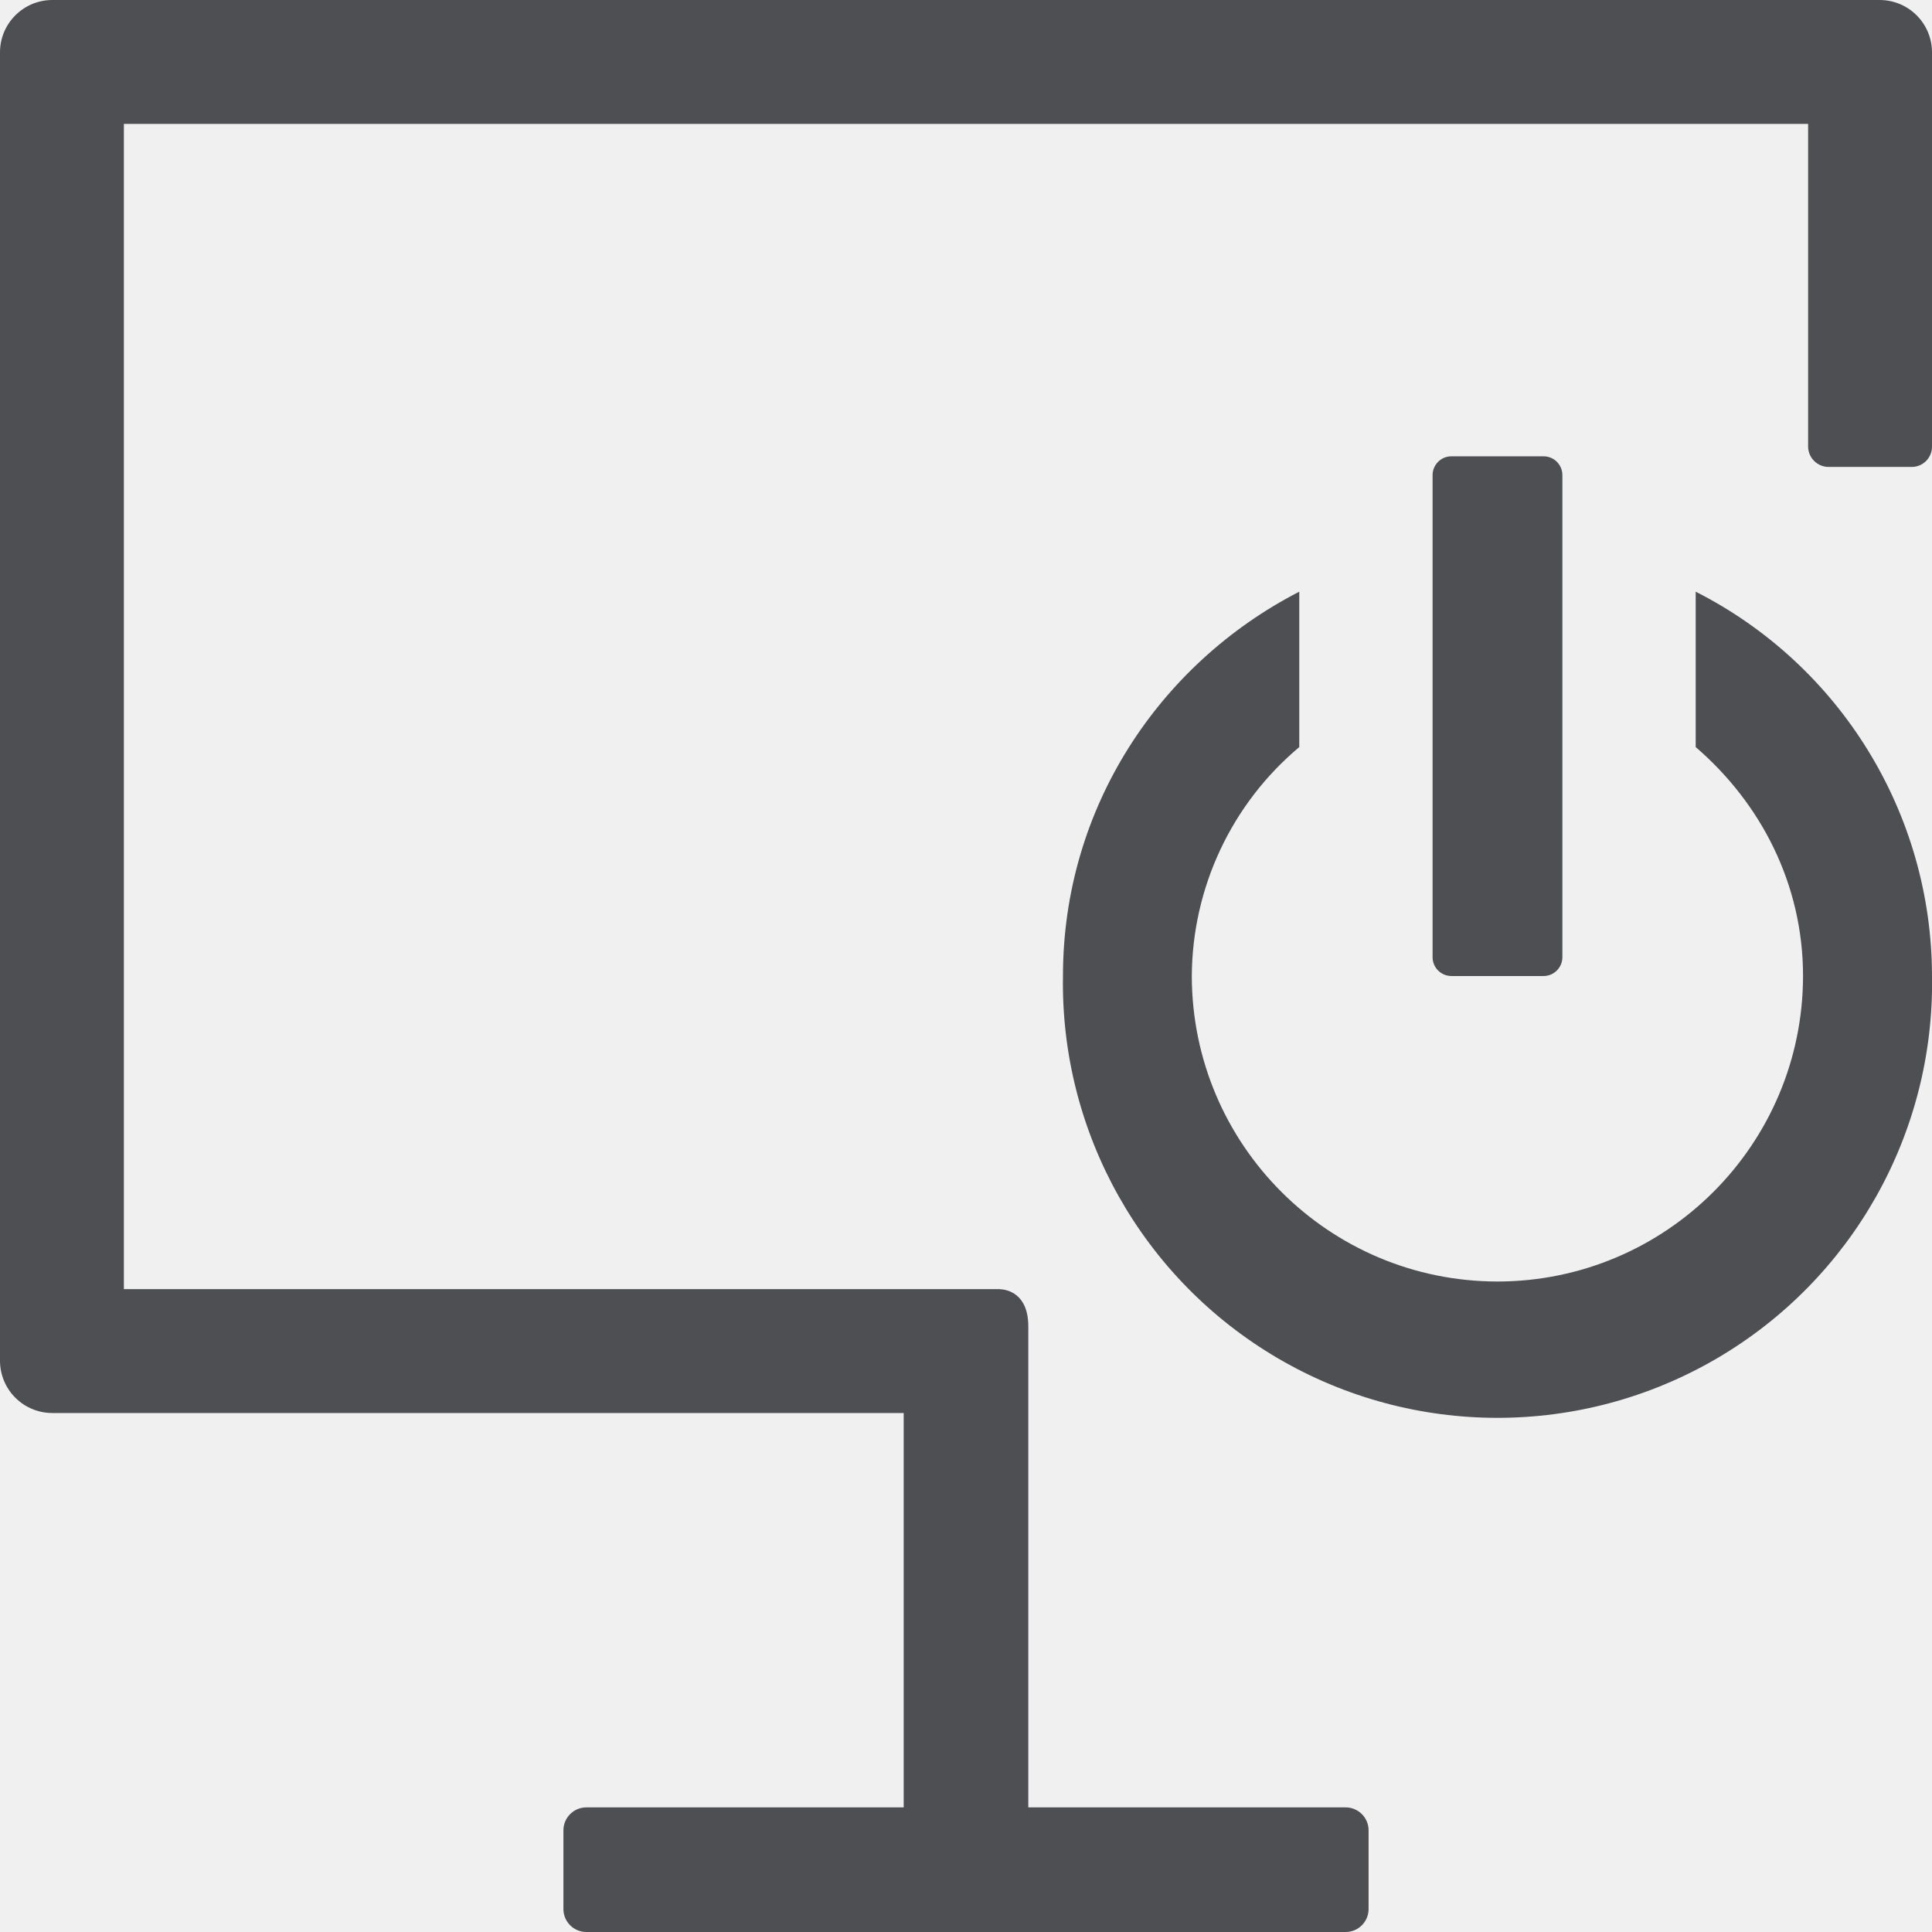
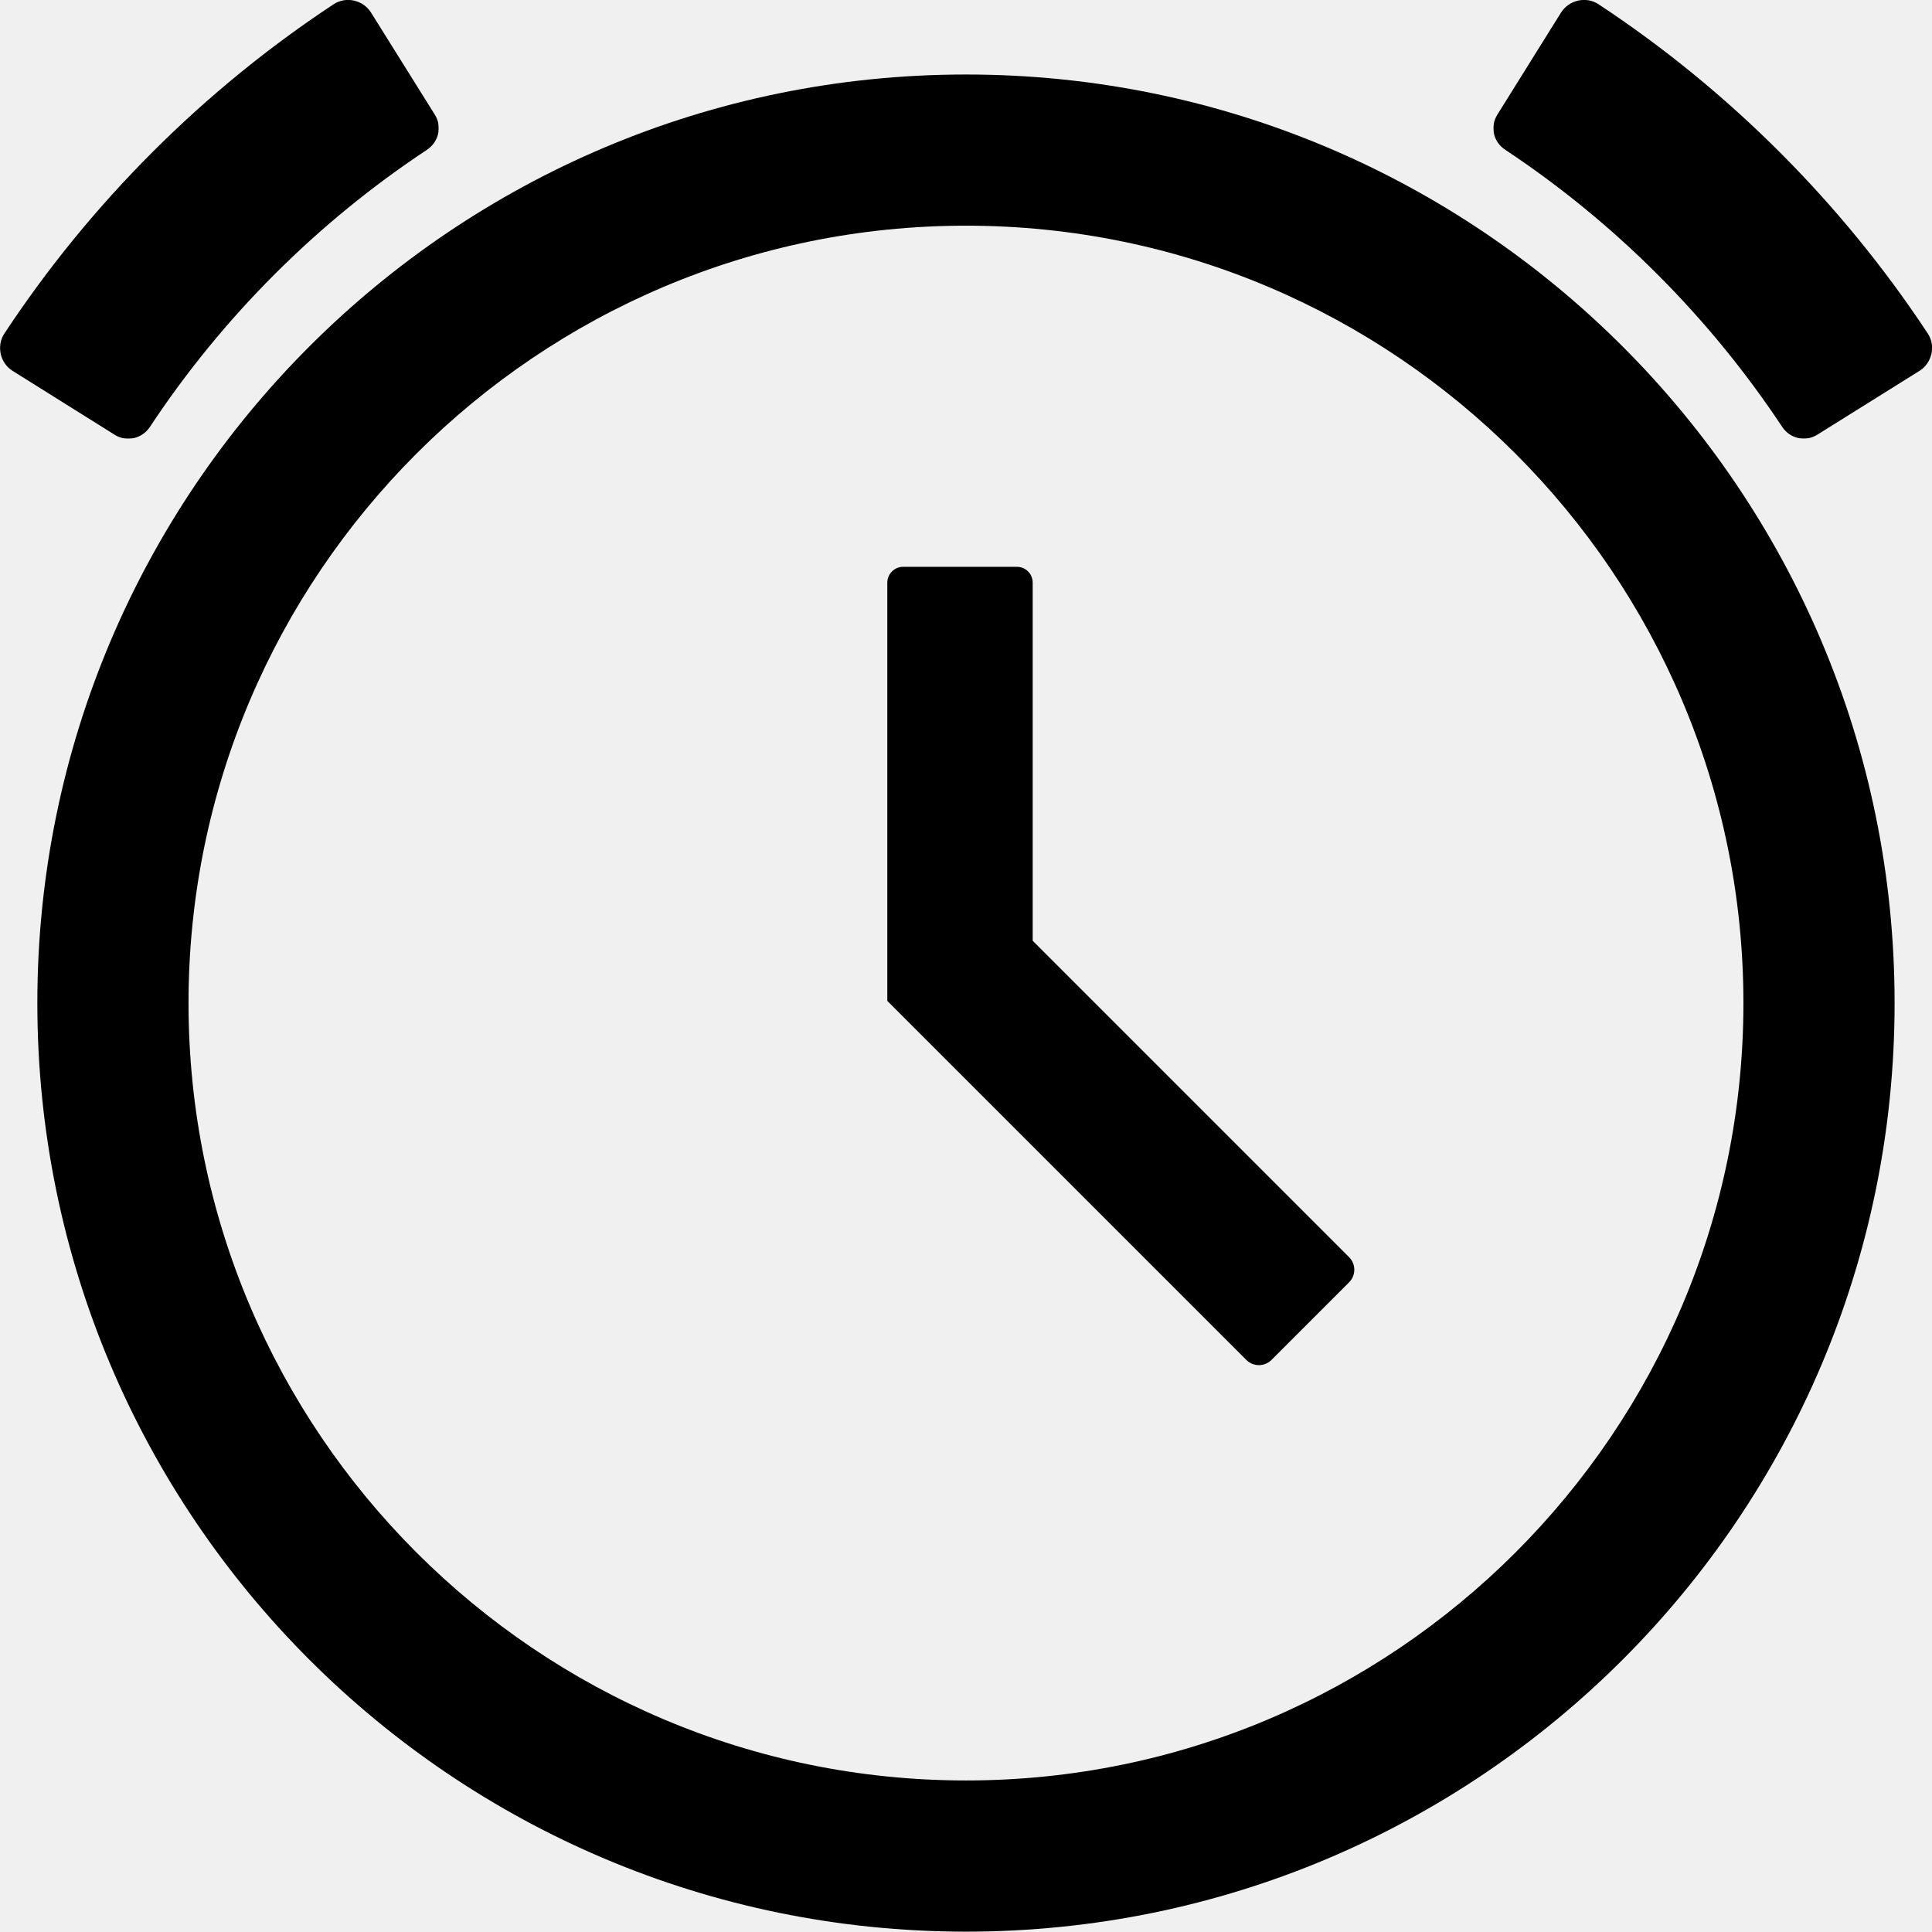
- <svg xmlns="http://www.w3.org/2000/svg" width="16" height="16" viewBox="0 0 16 16">
-   <path d="M15.566 0c.24 0 .434.194.434.434v3.264a.168.168 0 0 1-.168.169h-.688a.17.17 0 0 1-.17-.169V1.026H1.026v9.65h7.25c.069.003.24.038.24.31v3.982h2.628a.19.19 0 0 1 .19.19v.652a.19.19 0 0 1-.19.19H4.856a.19.19 0 0 1-.19-.19v-.652a.19.19 0 0 1 .19-.19h2.628v-3.266H.434A.433.433 0 0 1 0 11.268V.434C0 .194.194 0 .434 0h15.132zm-1.523 4.9A3.575 3.575 0 0 1 16 8.083a3.599 3.599 0 1 1-7.197 0c0-1.393.798-2.587 1.957-3.183v1.287a2.492 2.492 0 0 0-.89 1.896 2.534 2.534 0 0 0 2.532 2.53 2.534 2.534 0 0 0 2.53-2.53c0-.764-.352-1.434-.889-1.896zm-1.26-1.121c.087 0 .156.07.156.156v3.992c0 .086-.07.156-.156.156h-.764a.156.156 0 0 1-.155-.156V3.935c0-.086.07-.156.155-.156z" fill="#4E4F53" fill-rule="evenodd" />
+ <svg xmlns="http://www.w3.org/2000/svg" xmlns:xlink="http://www.w3.org/1999/xlink" width="16px" height="16px" viewBox="0 0 16 16" version="1.1">
+   <defs>
+     <polygon id="path-1" points="0 0 3.633 0 3.633 3.633 0 3.633" />
+     <polygon id="path-3" points="6.93932761e-17 1.77646787e-15 3.633 1.77646787e-15 3.633 3.633 6.93932761e-17 3.633" />
+   </defs>
+   <g id="Atomos" stroke="none" stroke-width="1" fill="none" fill-rule="evenodd">
+     <g id="icon-/-turn-off" transform="translate(-1.6, -1.6)">
+       <g id="Group-13" transform="translate(1.6, 1.6)">
+         <polygon id="Fill-1" points="0 16 16 16 16 1.77646787e-15 0 1.77646787e-15" />
+         <g id="Group-12" transform="translate(0.000278, 0)">
+           <path d="M8,0.617 C3.752,0.617 0.309,4.06 0.309,8.307 C0.309,12.554 3.752,15.997 8,15.997 C12.247,15.997 15.69,12.554 15.69,8.307 C15.69,4.06 12.247,0.617 8,0.617 M8,1.869 C11.55,1.869 14.438,4.757 14.438,8.307 C14.438,11.857 11.55,14.745 8,14.745 C4.449,14.745 1.561,11.857 1.561,8.307 C1.561,4.757 4.449,1.869 8,1.869" id="Fill-2" fill="currentColor" />
+           <path d="M10.53,11.262 L11.172,10.62 C11.23,10.562 11.23,10.469 11.172,10.411 L8.552,7.791 L8.552,4.825 C8.552,4.753 8.494,4.694 8.421,4.694 L7.479,4.694 C7.407,4.694 7.348,4.753 7.348,4.825 L7.348,8.289 L10.321,11.262 C10.379,11.32 10.472,11.32 10.53,11.262" id="Fill-4" fill="currentColor" />
+           <g id="Group-8" transform="translate(12.36688, 0)">
+             <mask id="mask-2" fill="white">
+               <use xlink:href="#path-1" />
+             </mask>
+             <g id="Clip-7" />
+             <path d="M2.392,3.535 C2.457,3.633 2.584,3.662 2.683,3.6 L3.528,3.072 C3.633,3.007 3.666,2.865 3.598,2.762 C2.887,1.684 1.951,0.747 0.871,0.035 C0.768,-0.033 0.626,0 0.56,0.105 L0.033,0.95 C-0.029,1.049 -0,1.176 0.098,1.24 C1.005,1.841 1.792,2.629 2.392,3.535" id="Fill-6" fill="currentColor" mask="url(#mask-2)" />
+           </g>
+           <g id="Group-11">
+             <mask id="mask-4" fill="white">
+               <use xlink:href="#path-3" />
+             </mask>
+             <g id="Clip-10" />
+             <path d="M0.95,3.601 C1.049,3.663 1.176,3.633 1.241,3.536 C1.841,2.627 2.629,1.84 3.535,1.241 C3.633,1.176 3.663,1.049 3.601,0.95 L3.073,0.105 C3.008,0 2.866,-0.033 2.763,0.035 C1.684,0.746 0.748,1.682 0.036,2.762 C-0.032,2.865 -0,3.007 0.105,3.072 L0.95,3.601 Z" id="Fill-9" fill="currentColor" mask="url(#mask-4)" />
+           </g>
+         </g>
+       </g>
+     </g>
+   </g>
</svg>
